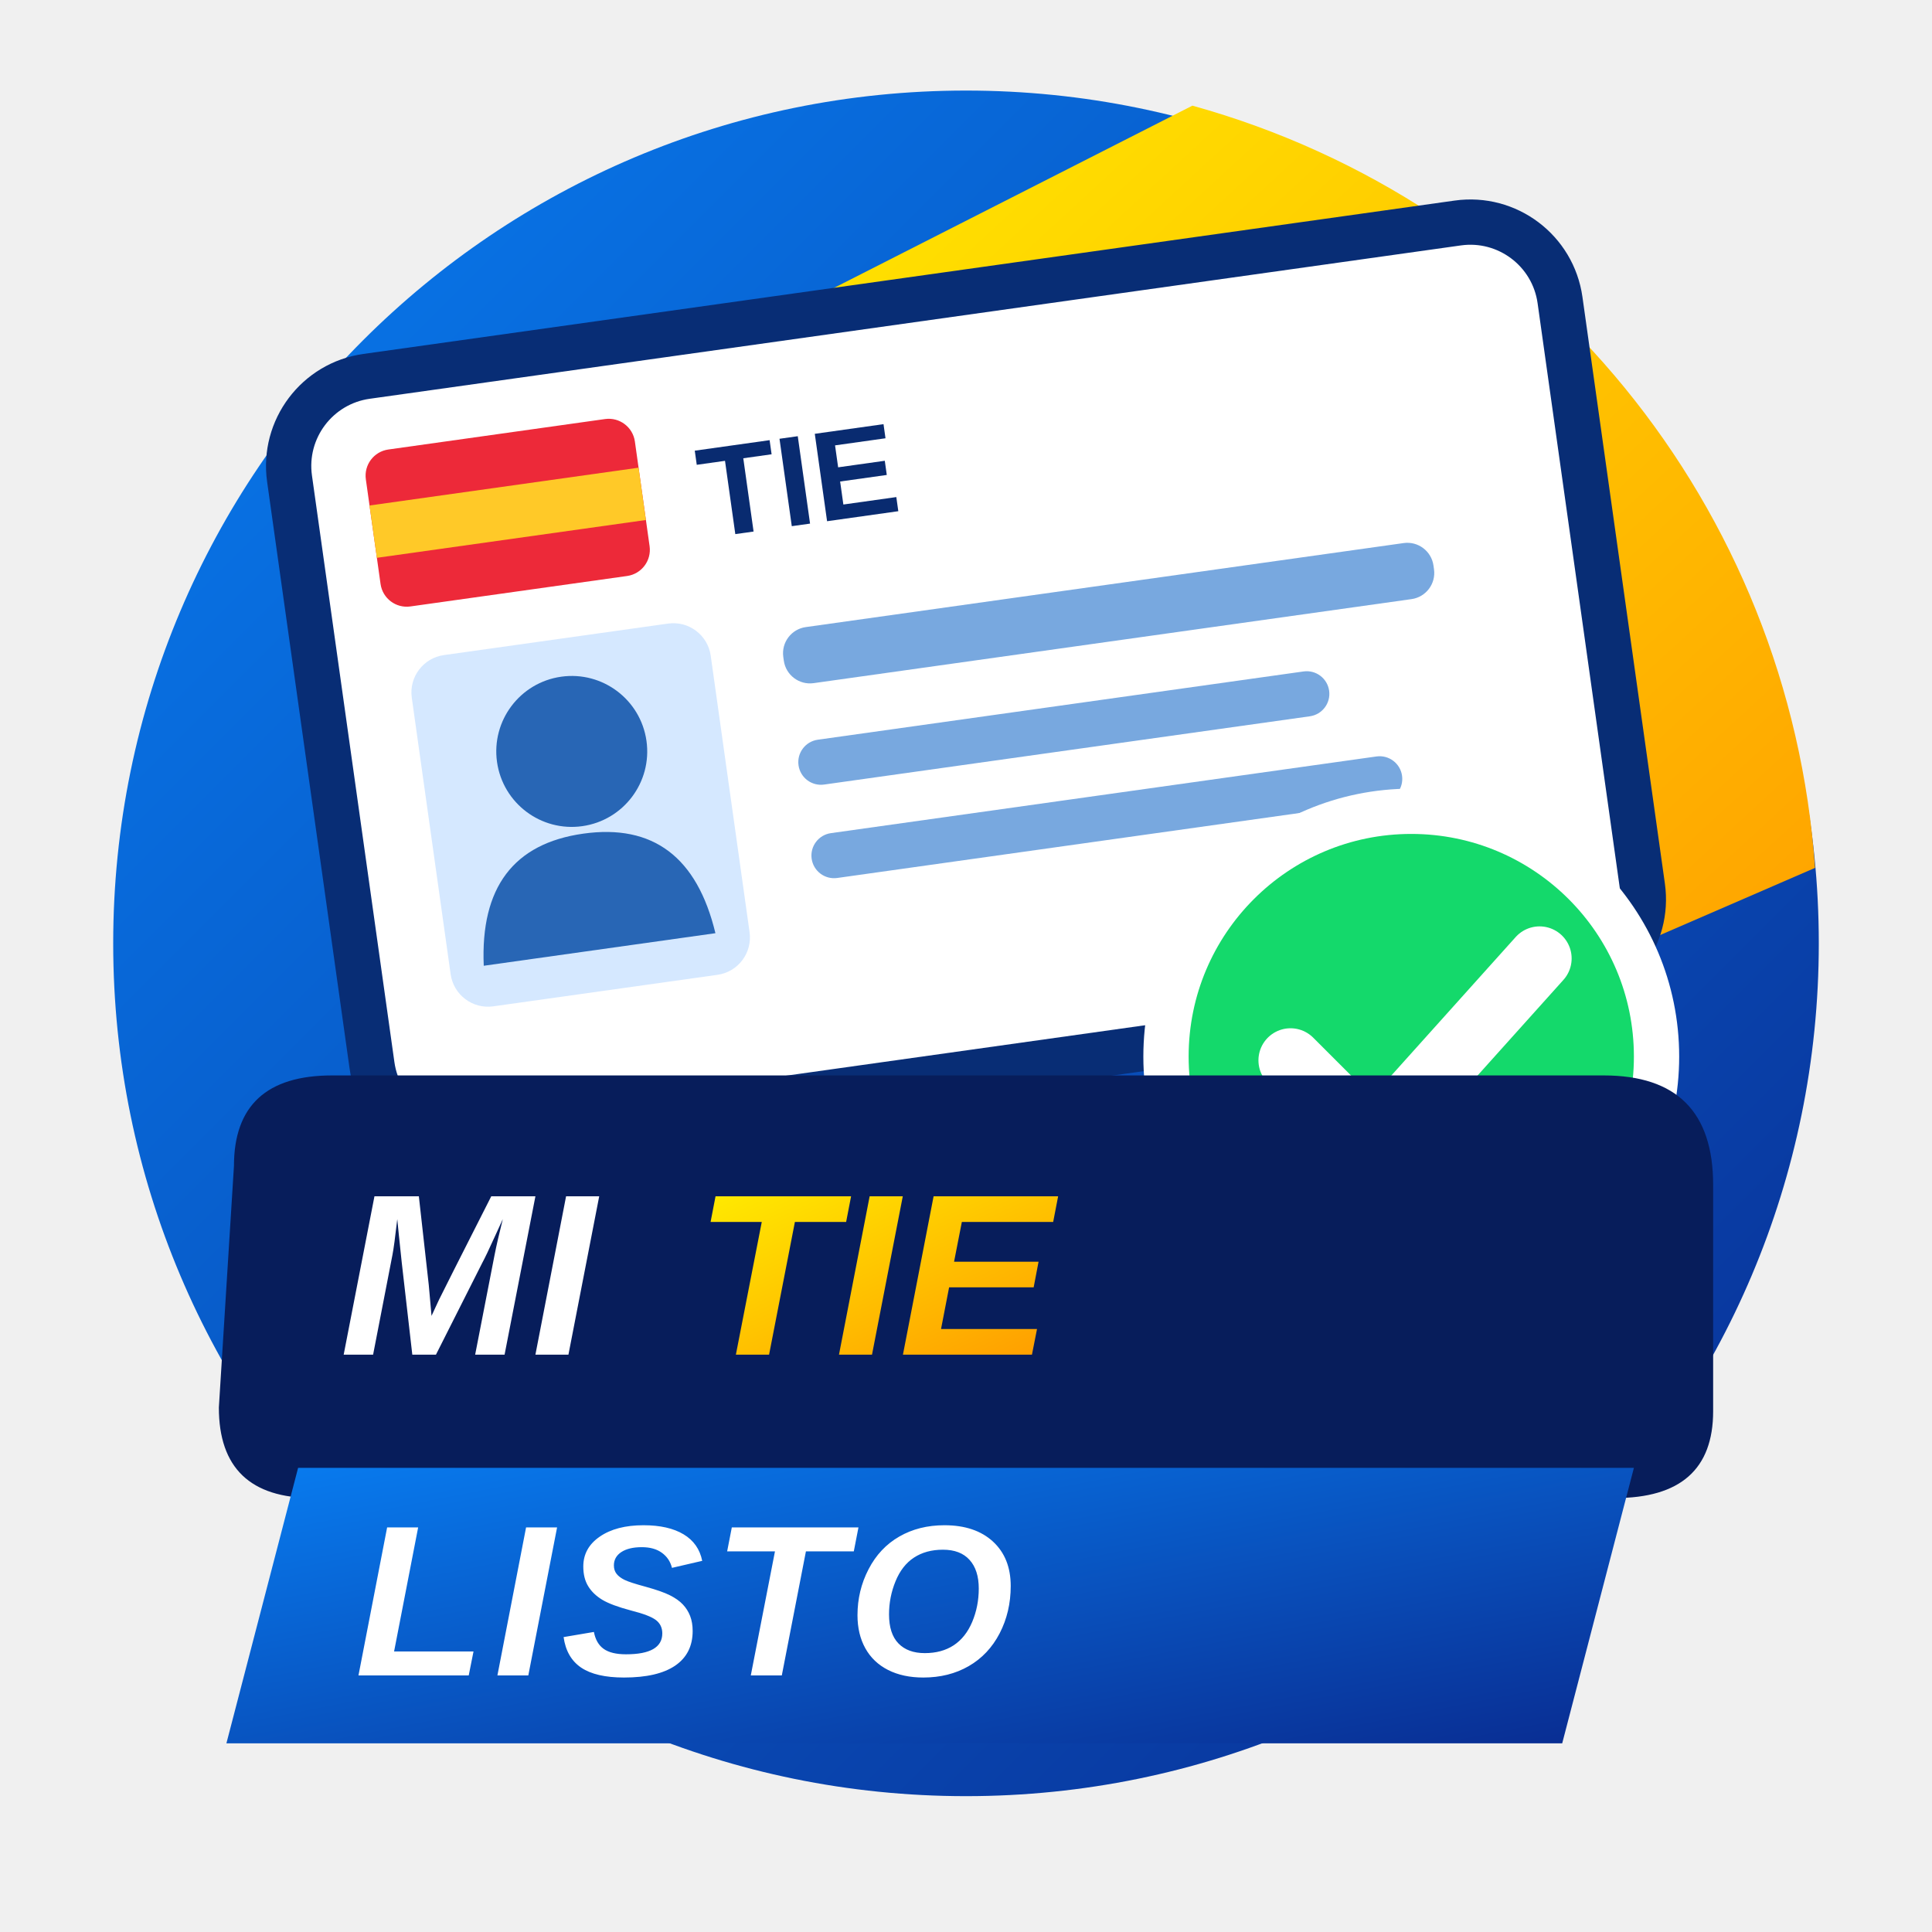
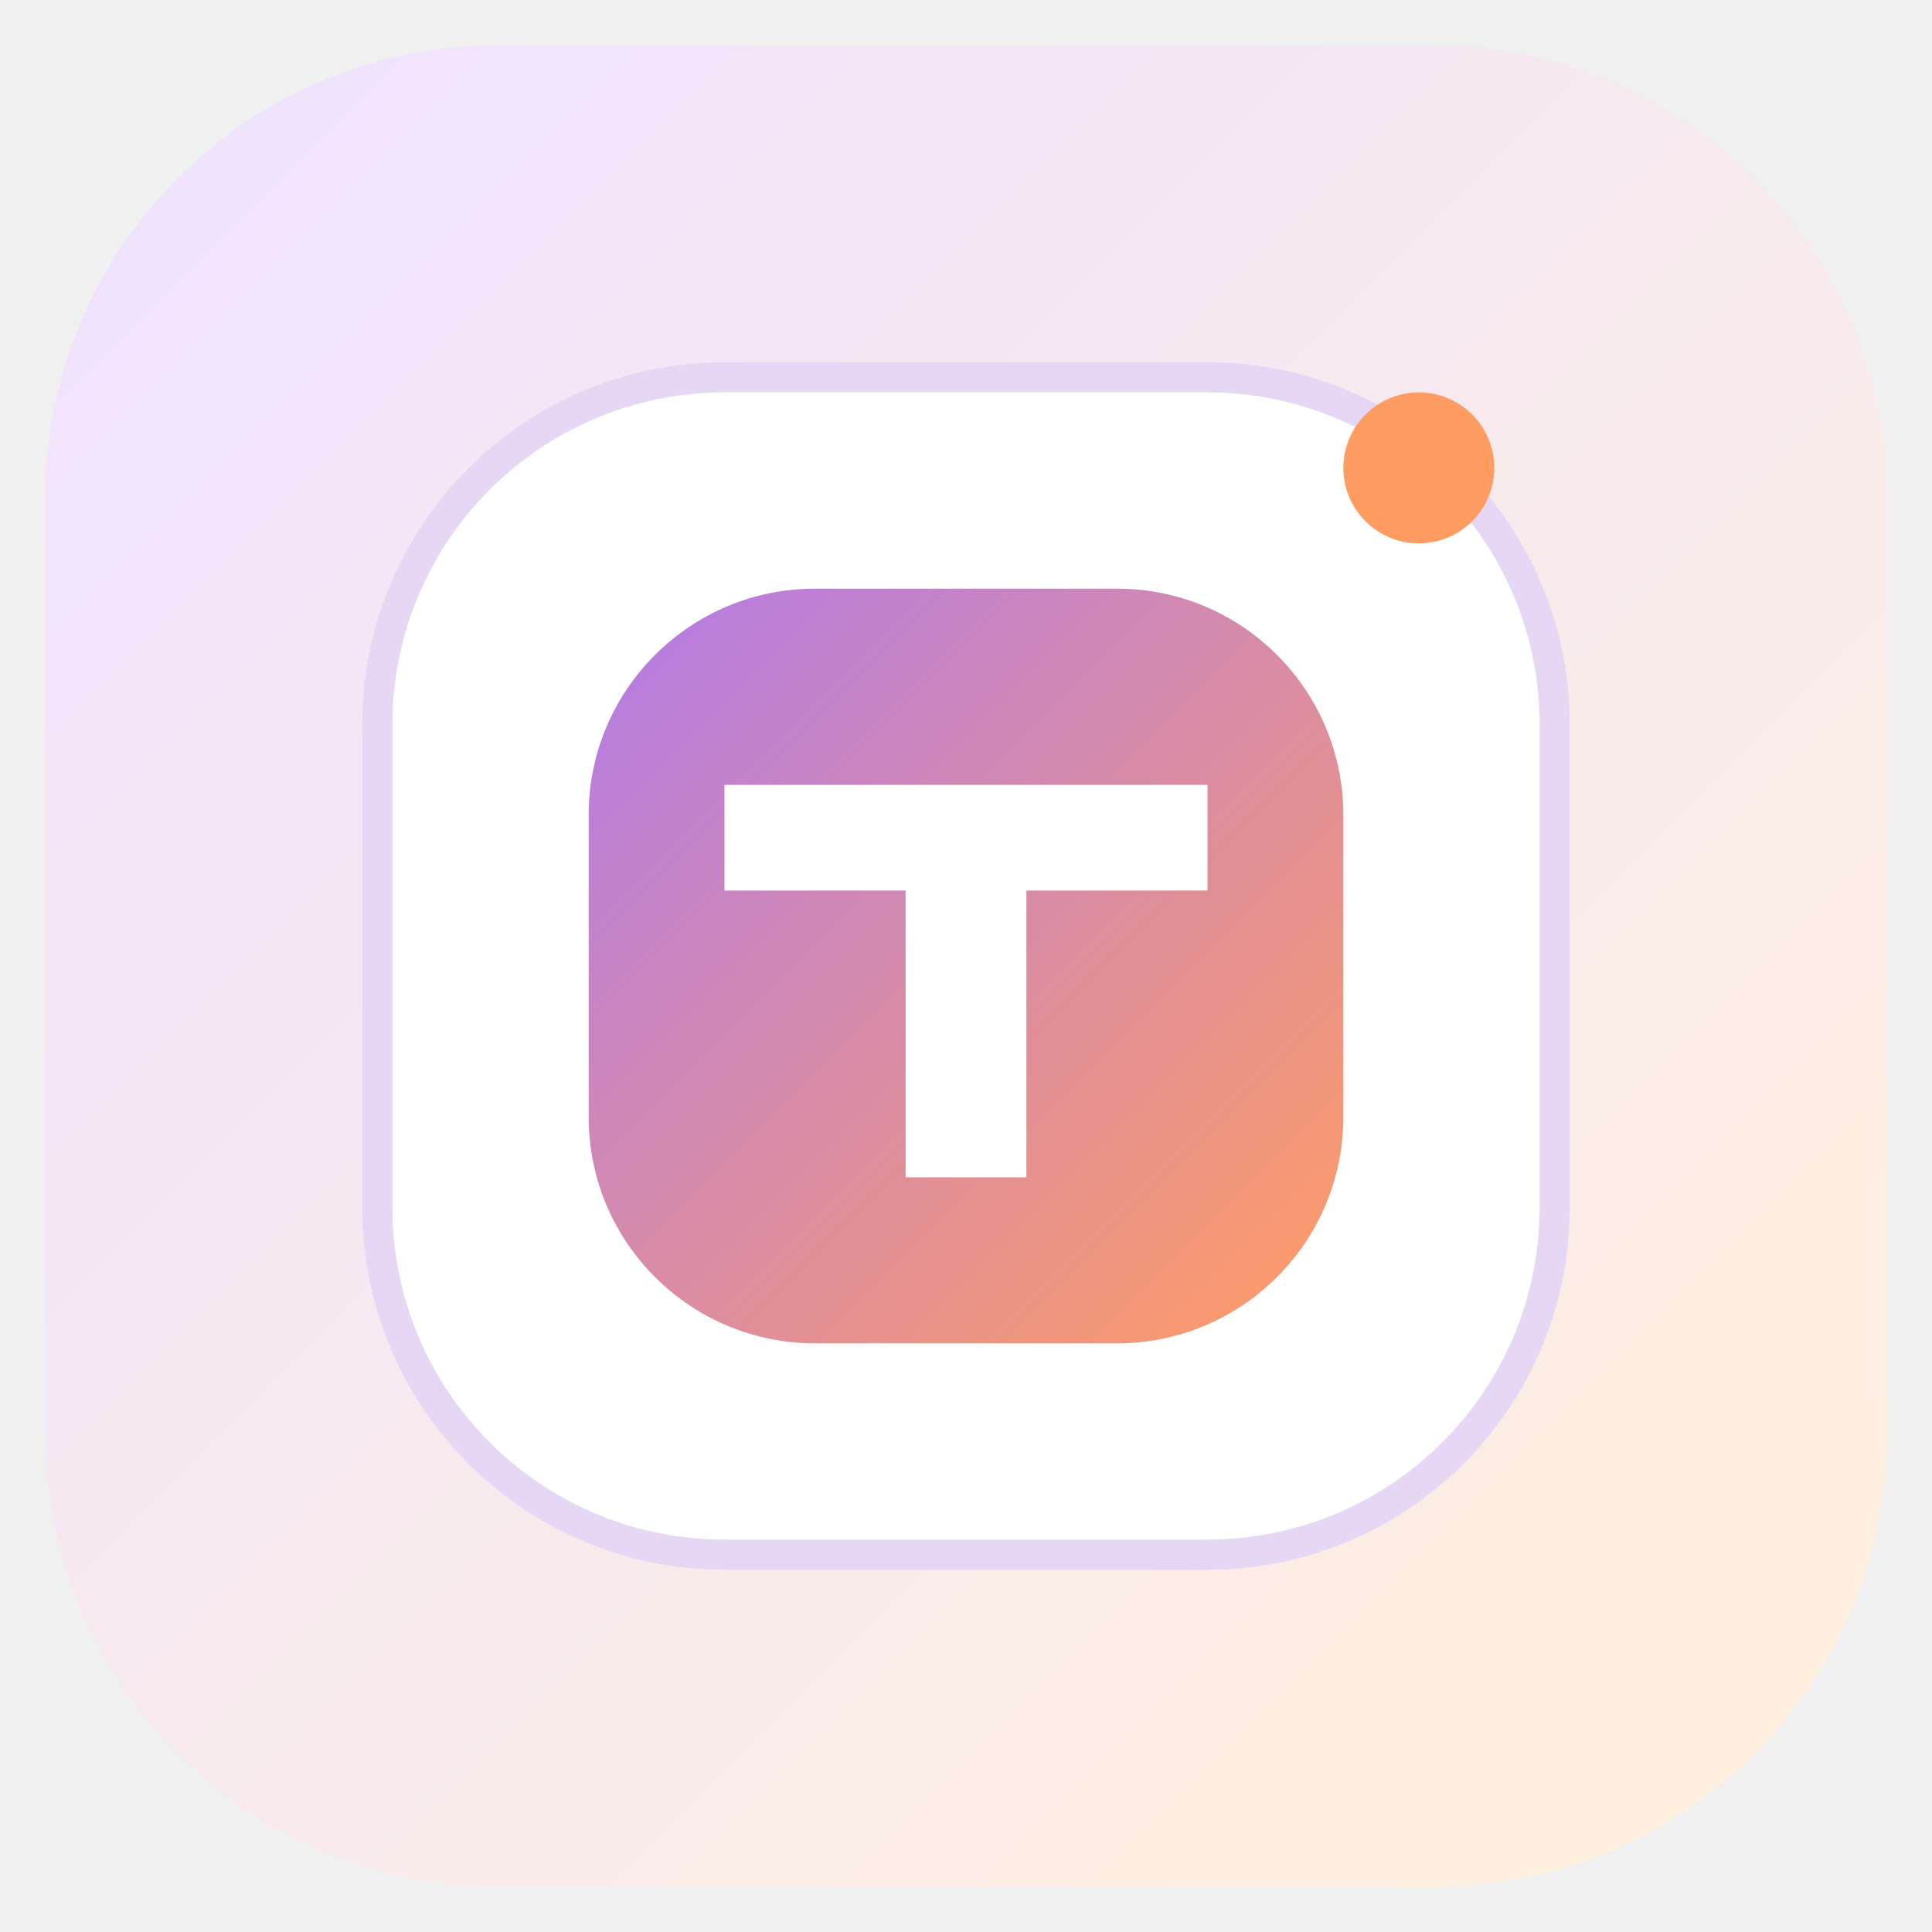
- <svg xmlns="http://www.w3.org/2000/svg" viewBox="0 0 512 512">
+ <svg xmlns="http://www.w3.org/2000/svg" viewBox="0 0 128 128" role="img" aria-label="Mi TIE Lista">
  <defs>
-     <linearGradient id="b" x1="0" y1="0" x2="1" y2="1">
-       <stop stop-color="#087cf0" />
-       <stop offset="1" stop-color="#092c91" />
+     <linearGradient id="bg" x1="0" y1="0" x2="1" y2="1">
+       <stop stop-color="#efe3ff" />
+       <stop offset="1" stop-color="#fff0dc" />
    </linearGradient>
-     <linearGradient id="g" x1="0" y1="0" x2="1" y2="1">
-       <stop stop-color="#ffe900" />
-       <stop offset="1" stop-color="#ff9d00" />
+     <linearGradient id="accent" x1="0" y1="0" x2="1" y2="1">
+       <stop stop-color="#b27be9" />
+       <stop offset="1" stop-color="#ff9c62" />
    </linearGradient>
  </defs>
-   <circle cx="256" cy="250" r="226" fill="url(#b)" />
-   <path d="M316 28a226 226 0 0 1 165 202L338 292 198 88z" fill="url(#g)" />
-   <g transform="rotate(-8 260 195)">
-     <rect x="88" y="78" width="340" height="205" rx="24" fill="#fff" stroke="#082d75" stroke-width="12" />
-     <rect x="108" y="98" width="72" height="42" rx="7" fill="#ed2939" />
-     <path d="M108 112h72v14h-72z" fill="#ffc928" />
-     <text x="195" y="133" font-family="Arial,sans-serif" font-size="34" font-weight="800" fill="#092b70">TIE</text>
-     <rect x="112" y="154" width="80" height="94" rx="10" fill="#d5e8ff" />
-     <circle cx="152" cy="184" r="20" fill="#2866b5" />
-     <path d="M121 237q3-31 31-31t31 31" fill="#2866b5" />
-     <g fill="#78a8df">
-       <rect x="211" y="160" width="174" height="15" rx="7" />
-       <rect x="211" y="190" width="142" height="12" rx="6" />
-       <rect x="211" y="215" width="158" height="12" rx="6" />
-     </g>
-   </g>
-   <circle cx="374" cy="280" r="65" fill="#14d96b" stroke="#fff" stroke-width="12" />
-   <path d="m342 281 22 22 44-49" fill="none" stroke="#fff" stroke-width="17" stroke-linecap="round" stroke-linejoin="round" />
-   <path d="M62 309Q62 285 88 285H425Q454 285 454 314V374Q454 397 428 397H83Q58 397 58 373z" fill="#071d5b" />
-   <text x="90" y="359" font-family="Arial,sans-serif" font-size="61" font-weight="900" font-style="italic" fill="#fff">MI</text>
-   <text x="184" y="359" font-family="Arial,sans-serif" font-size="61" font-weight="900" font-style="italic" fill="url(#g)">TIE</text>
-   <path d="M79 389H433L414 462H60z" fill="url(#b)" />
-   <text x="94" y="444" font-family="Arial,sans-serif" font-size="57" font-weight="900" font-style="italic" fill="#fff" letter-spacing="2">LISTO</text>
+   <rect x="3" y="3" width="122" height="122" rx="30" fill="url(#bg)" />
+   <rect x="25" y="25" width="78" height="78" rx="23" fill="#fff" stroke="#e6d8f4" stroke-width="2" />
+   <rect x="39" y="39" width="50" height="50" rx="15" fill="url(#accent)" />
+   <path d="M48 52h32v7H68v19h-8V59H48z" fill="#fff" />
+   <circle cx="94" cy="31" r="5" fill="#ff9c62" />
</svg>
